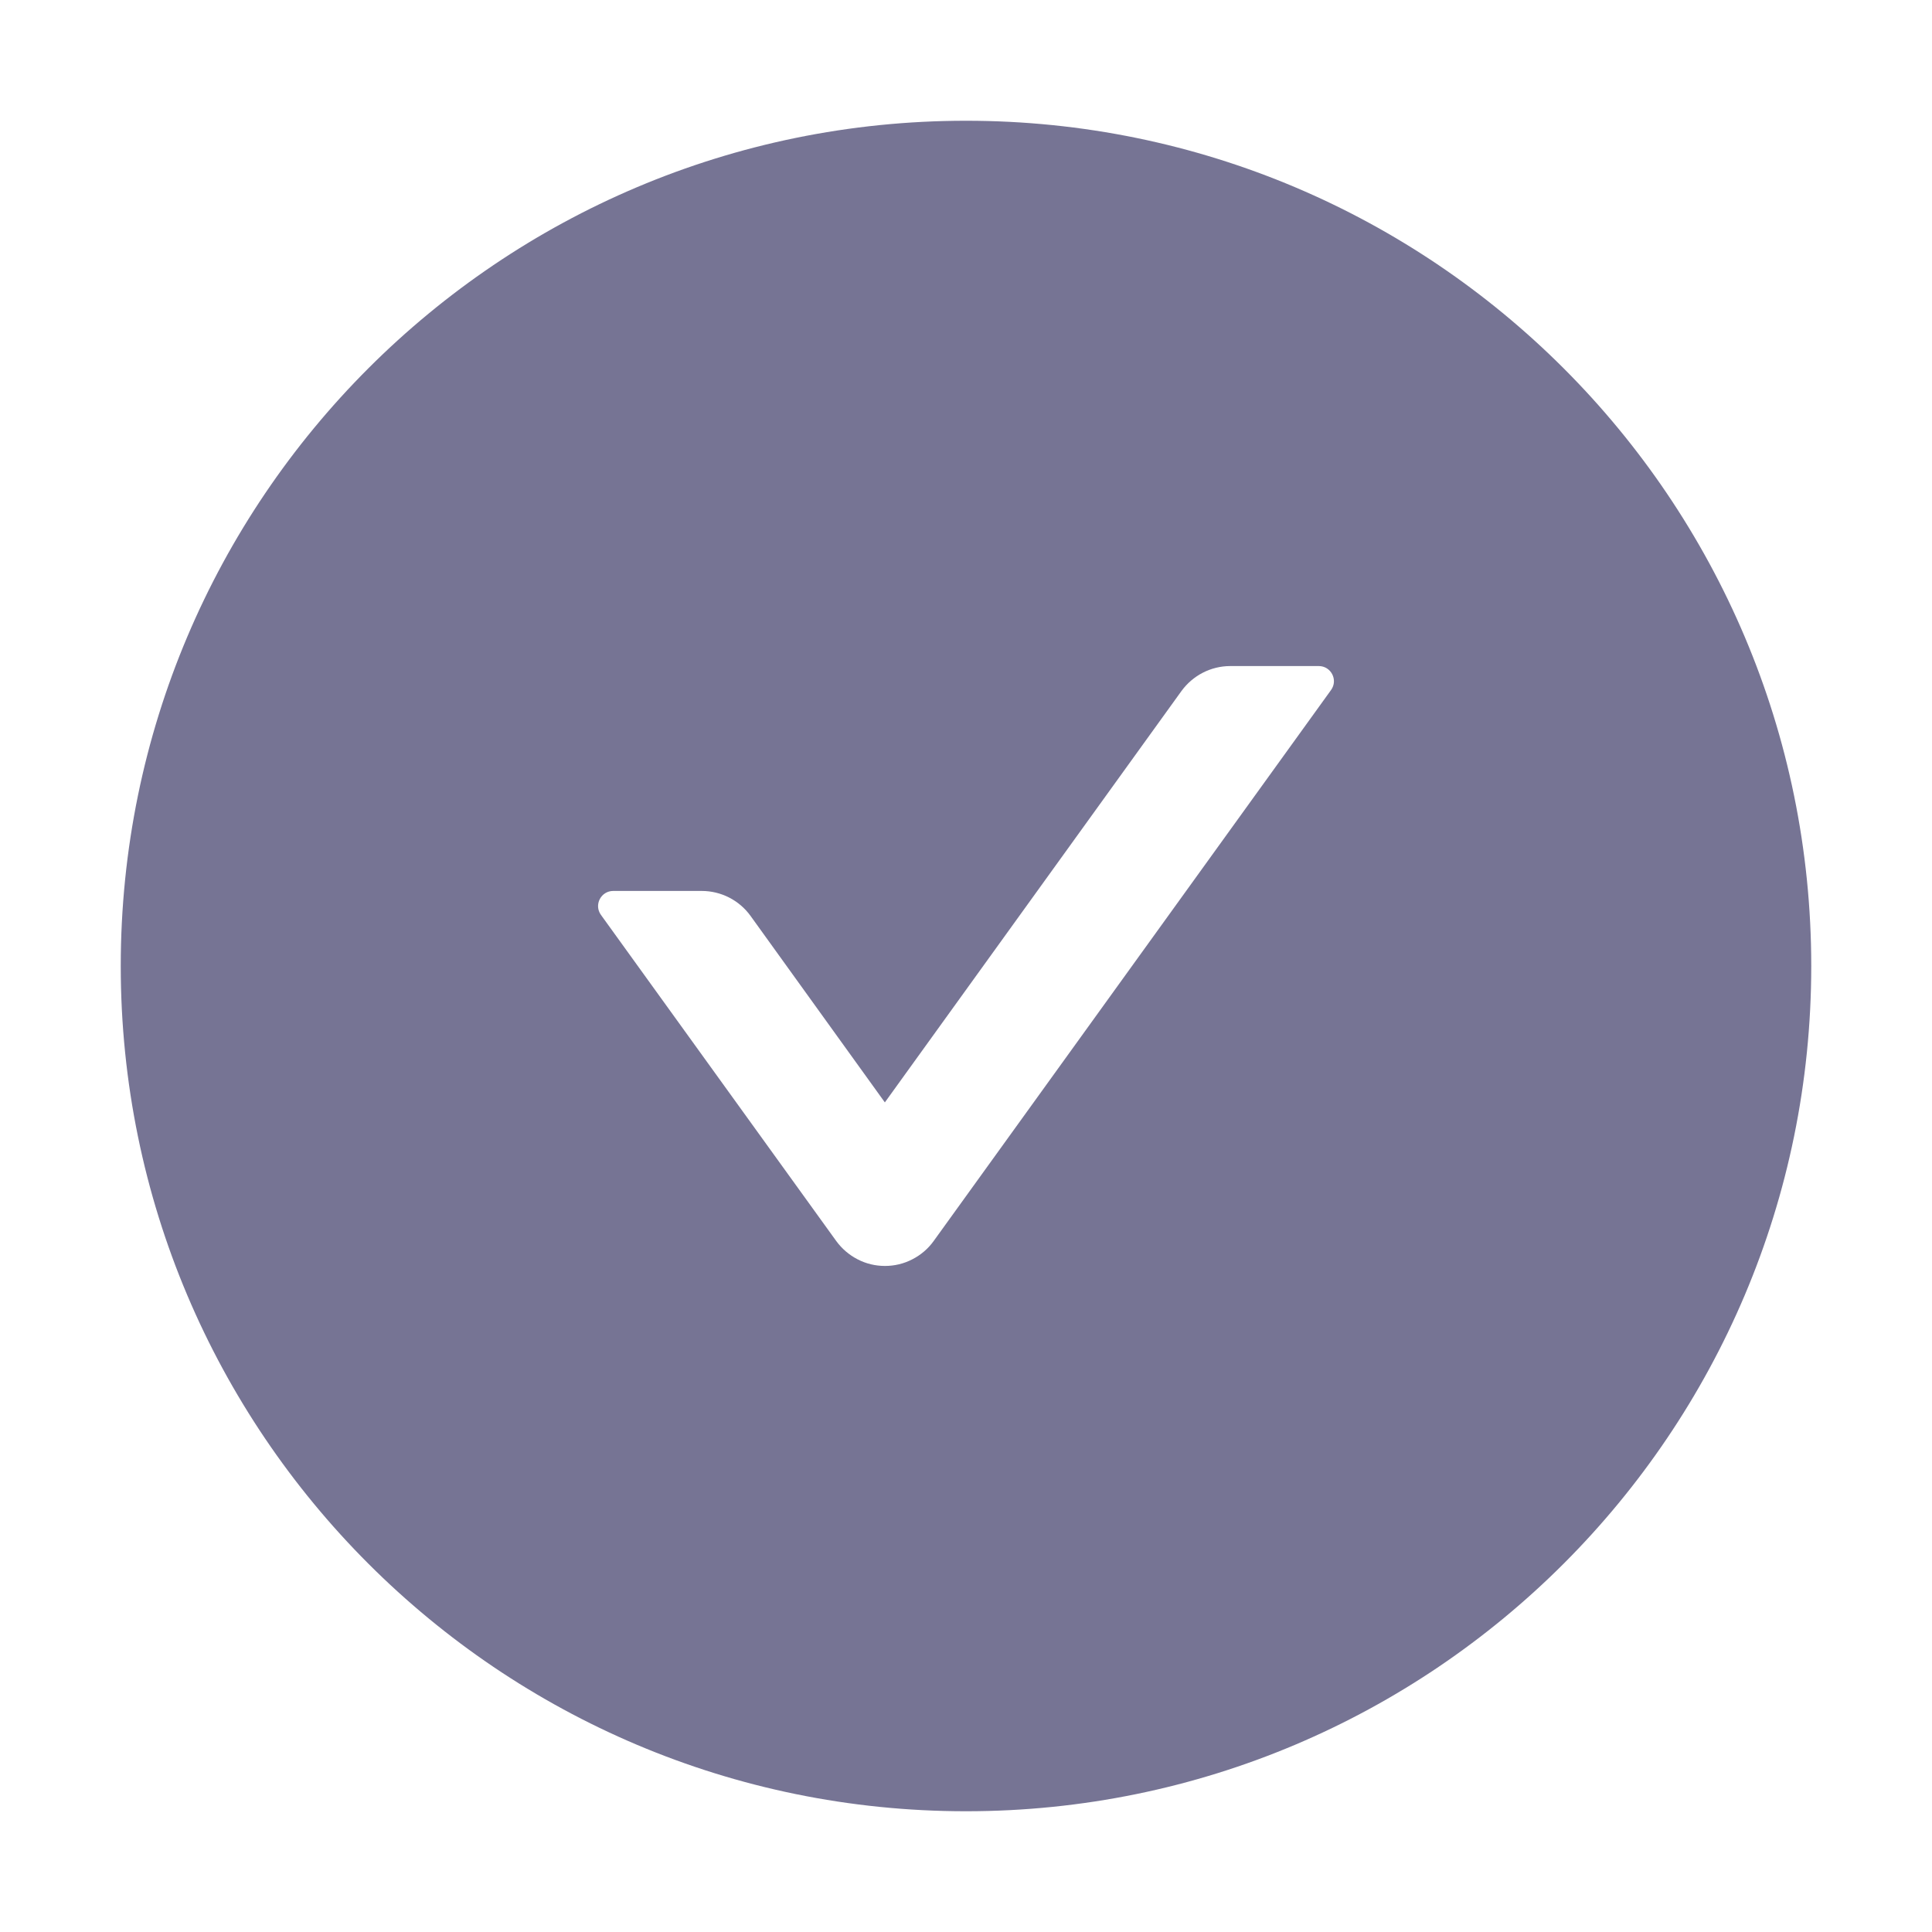
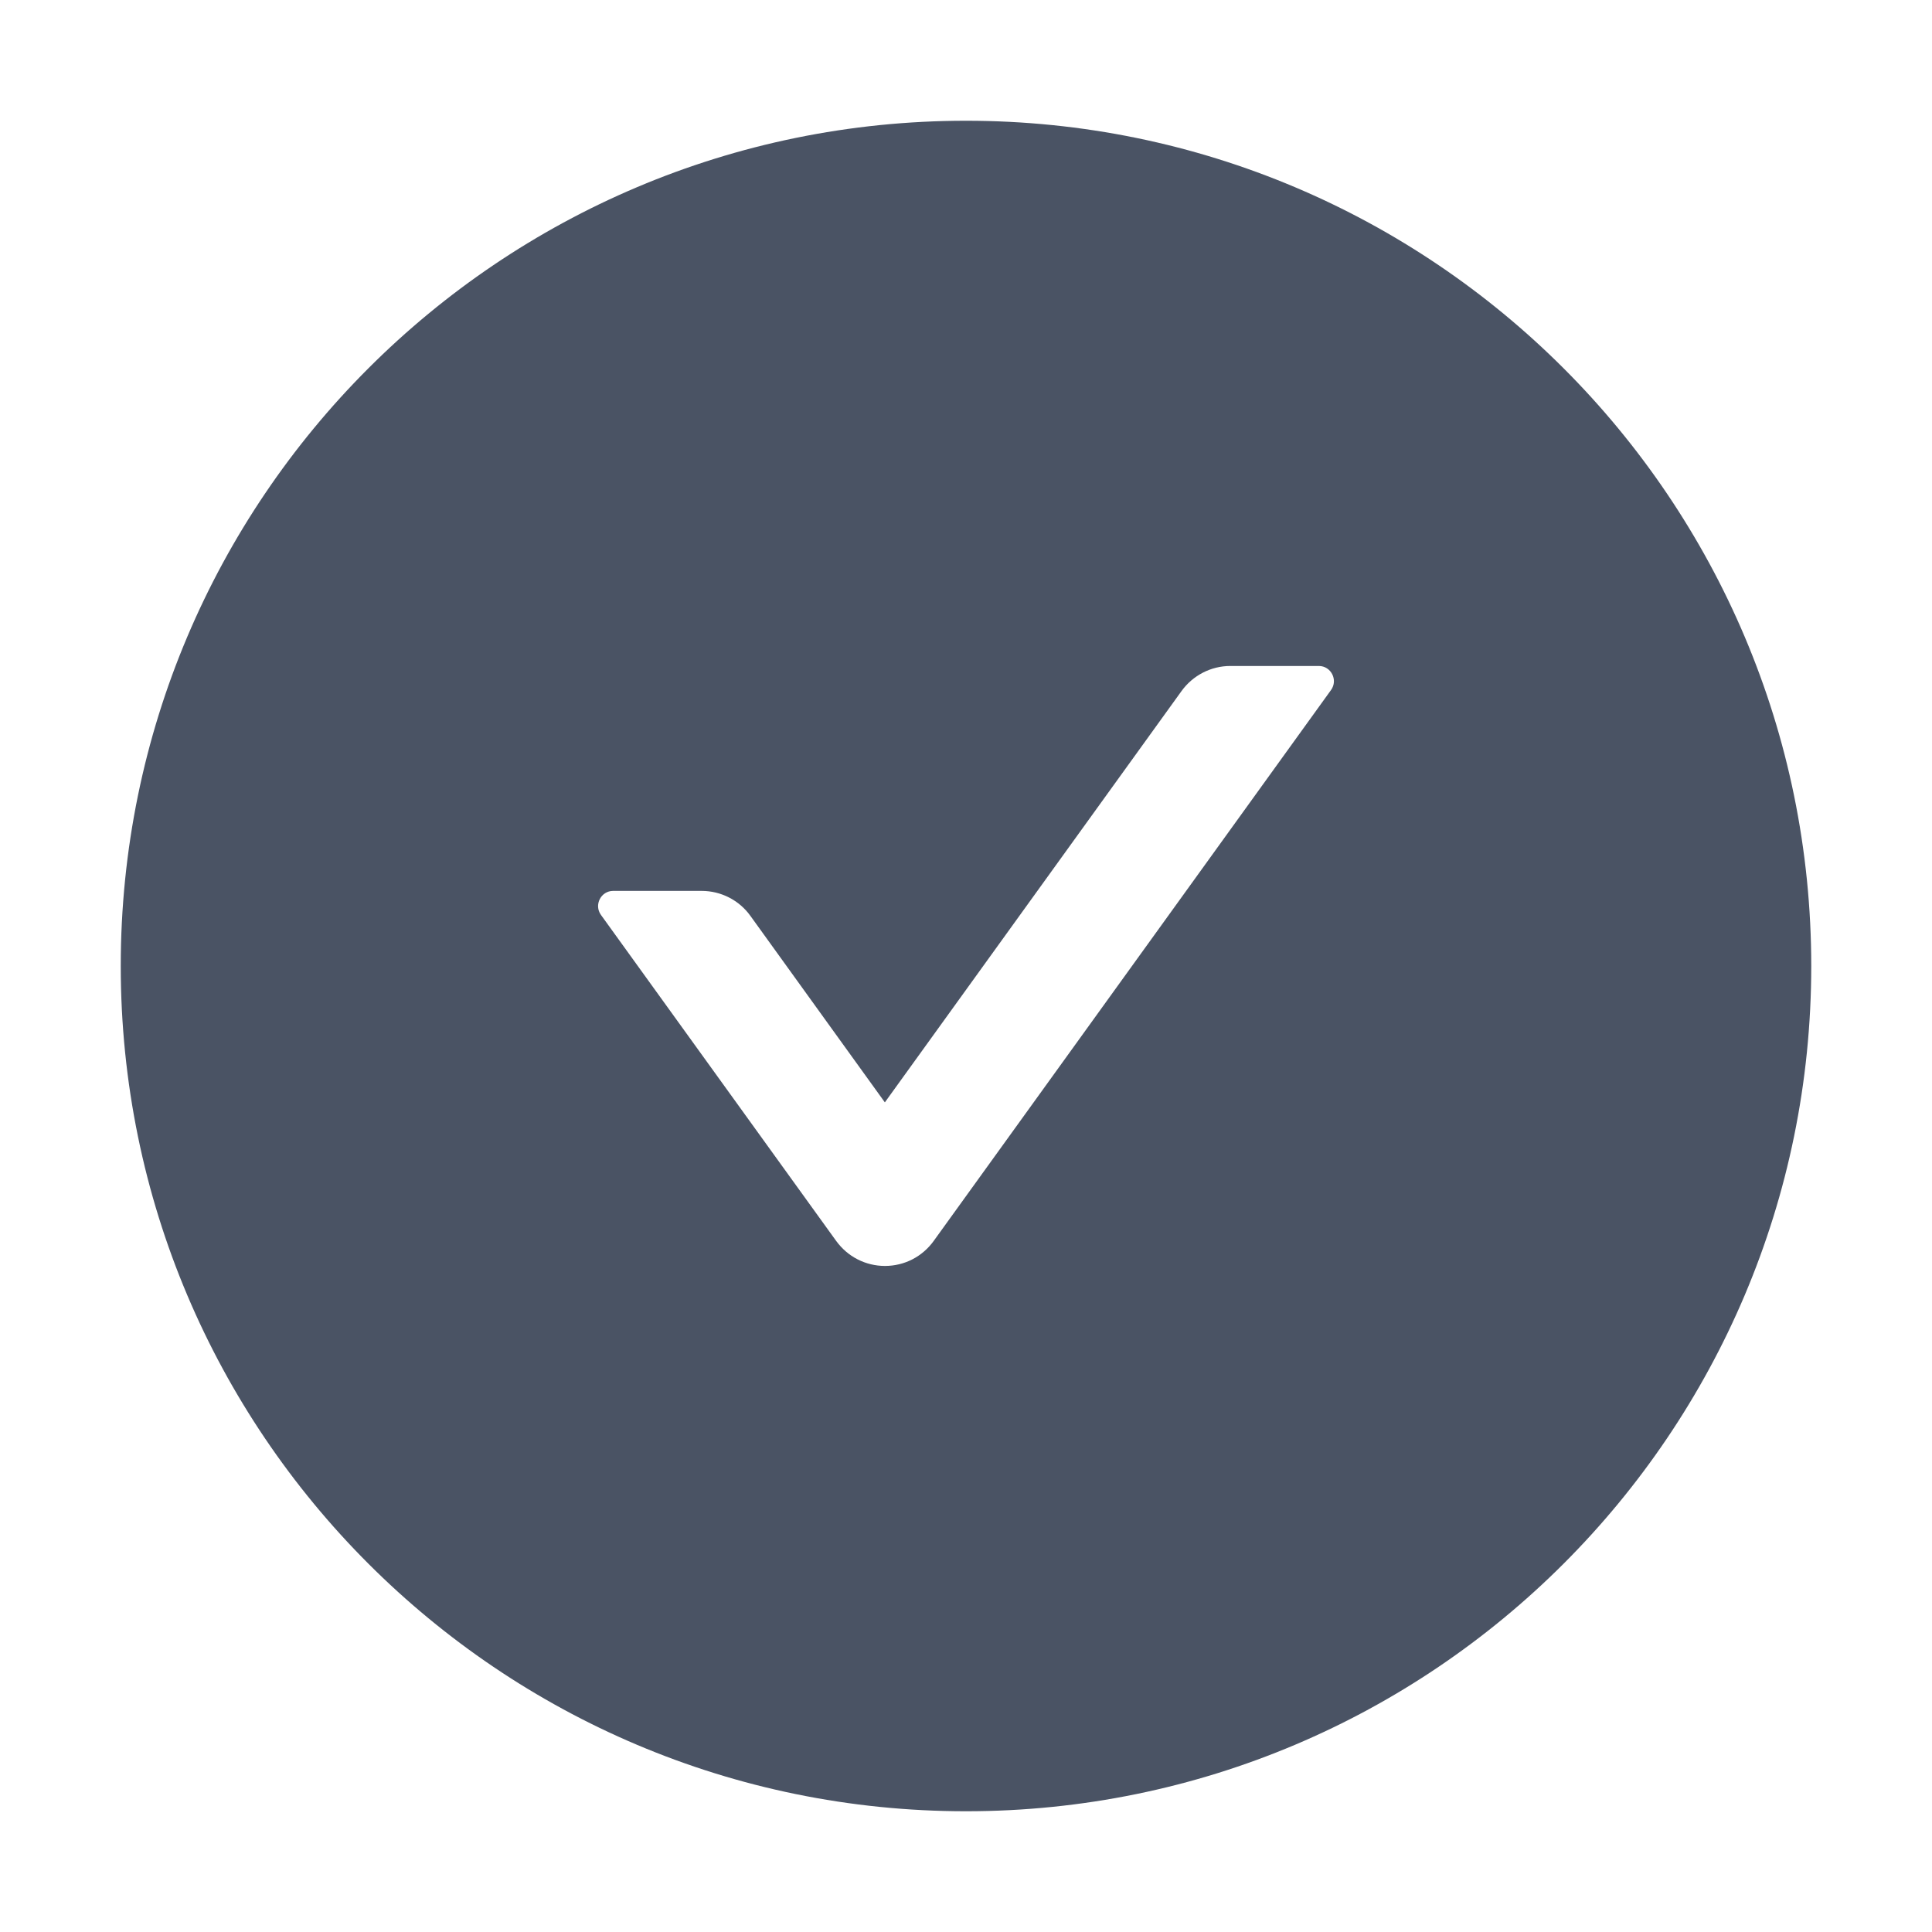
- <svg xmlns="http://www.w3.org/2000/svg" width="20" height="20" viewBox="0 0 20 20" fill="none">
-   <path d="M10 1.25C5.168 1.25 1.25 5.168 1.25 10C1.25 14.832 5.168 18.75 10 18.75C14.832 18.75 18.75 14.832 18.75 10C18.75 5.168 14.832 1.25 10 1.25ZM13.779 7.143L9.666 12.846C9.609 12.926 9.533 12.991 9.445 13.036C9.357 13.082 9.26 13.105 9.161 13.105C9.062 13.105 8.965 13.082 8.877 13.036C8.79 12.991 8.714 12.926 8.656 12.846L6.221 9.471C6.146 9.367 6.221 9.223 6.348 9.223H7.264C7.463 9.223 7.652 9.318 7.77 9.482L9.16 11.412L12.23 7.154C12.348 6.992 12.535 6.895 12.736 6.895H13.652C13.779 6.895 13.854 7.039 13.779 7.143Z" fill="#767494" />
+ <svg xmlns="http://www.w3.org/2000/svg" width="24" height="24" viewBox="0 0 24 24" fill="none">
+   <path d="M12 1.5C6.202 1.5 1.5 6.202 1.5 12C1.5 17.798 6.202 22.5 12 22.5C17.798 22.5 22.5 17.798 22.5 12C22.5 6.202 17.798 1.5 12 1.5ZM16.535 8.571L11.599 15.415C11.53 15.511 11.439 15.59 11.334 15.644C11.229 15.698 11.112 15.726 10.993 15.726C10.875 15.726 10.758 15.698 10.653 15.644C10.547 15.59 10.457 15.511 10.387 15.415L7.465 11.365C7.376 11.241 7.465 11.067 7.617 11.067H8.716C8.955 11.067 9.183 11.182 9.323 11.379L10.992 13.694L14.677 8.585C14.817 8.391 15.042 8.273 15.284 8.273H16.383C16.535 8.273 16.624 8.447 16.535 8.571Z" fill="#4A5364" />
</svg>
